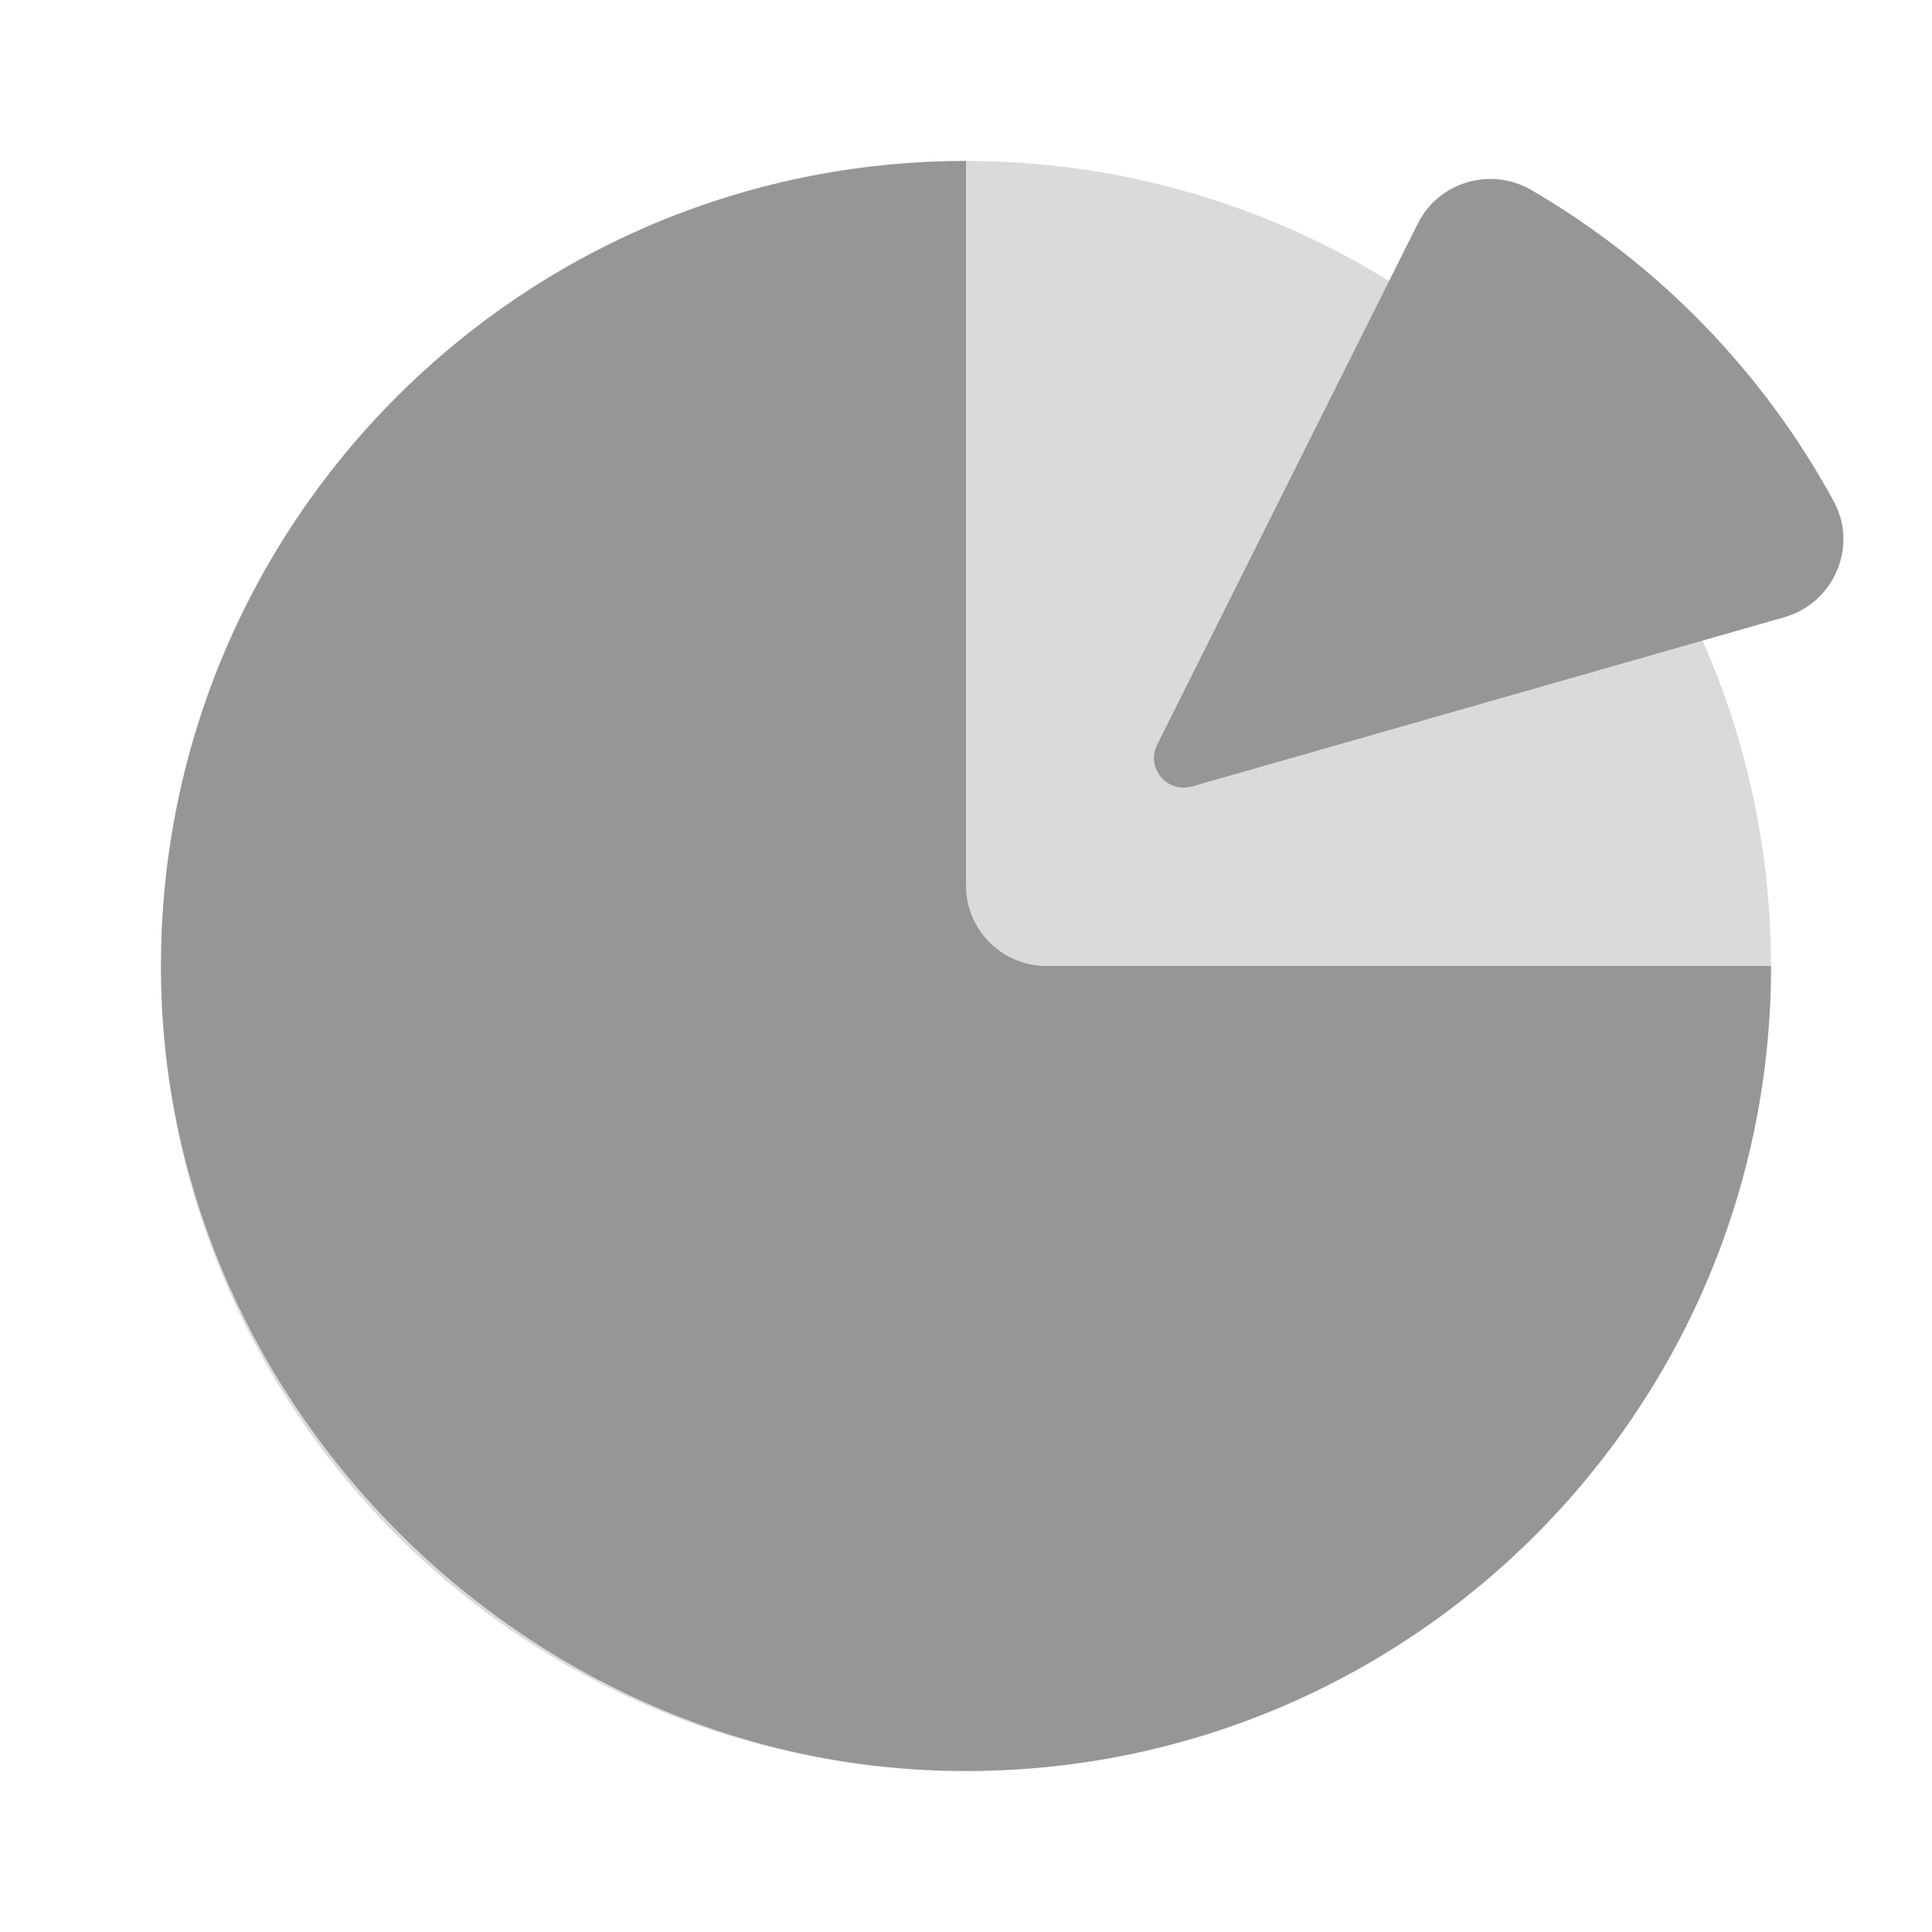
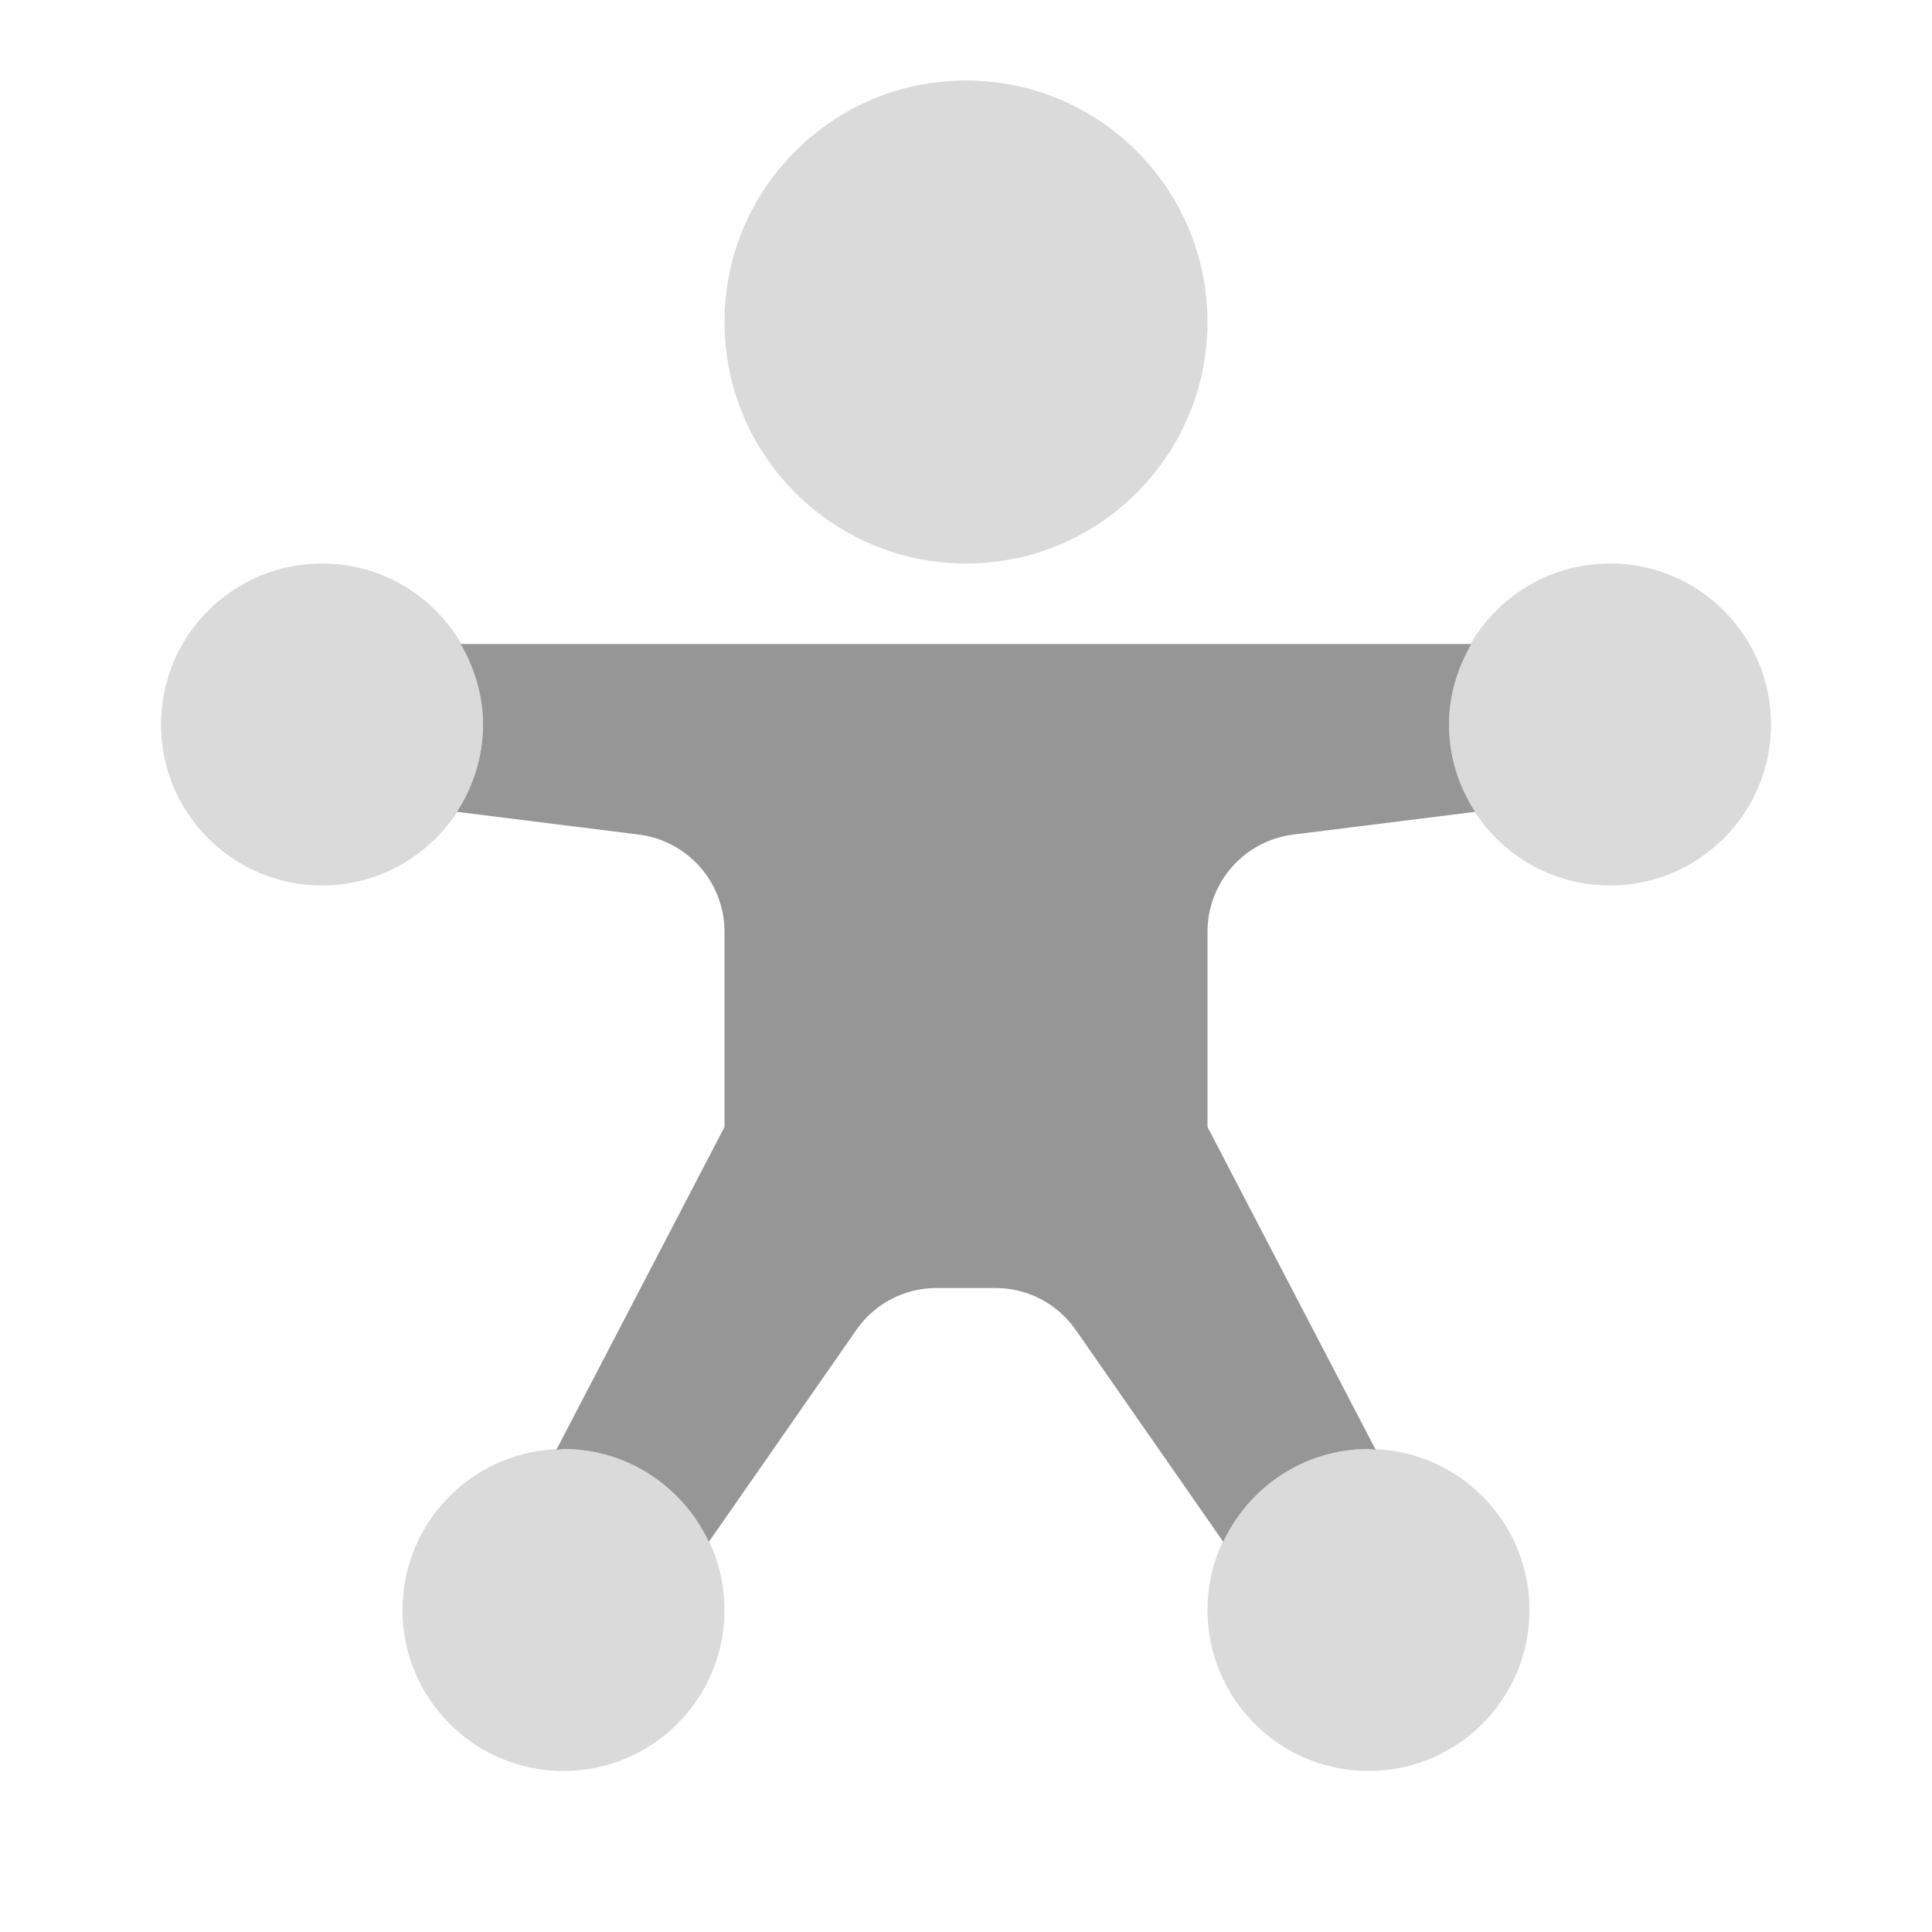
<svg xmlns="http://www.w3.org/2000/svg" viewBox="0 0 24 24">
-   <circle cx="12" cy="12" r="10" opacity=".35" fill="#969696" />
-   <path d="M14.806,9.77l7.361-2.103c0.613-0.175,0.918-0.878,0.613-1.438c-0.875-1.609-2.178-2.949-3.758-3.869c-0.502-0.292-1.15-0.102-1.41,0.418L14.375,9.25C14.231,9.537,14.498,9.858,14.806,9.77z" fill="#969696" />
-   <path d="M12,11V2C6.383,2,1.847,6.632,2.004,12.284c0.145,5.218,4.495,9.568,9.713,9.712C17.369,22.152,22,17.617,22,12h-9C12.448,12,12,11.552,12,11z" fill="#969696" />
+   <circle cx="12" cy="4" r="3" opacity=".35" fill="#969696" />
+   <path d="M17,18c0.03,0,0.059,0.008,0.089,0.009L15,14v-2.425c0-0.614,0.457-1.132,1.067-1.208l2.257-0.282C18.121,9.772,18,9.401,18,9c0-0.366,0.106-0.705,0.277-1H5.723C5.894,8.295,6,8.634,6,9c0,0.401-0.121,0.772-0.323,1.085l2.257,0.282C8.543,10.443,9,10.961,9,11.575V14l-2.088,4.009C6.942,18.008,6.97,18,7,18c0.801,0,1.486,0.474,1.806,1.153l1.833-2.634C10.865,16.194,11.236,16,11.633,16h0.735c0.396,0,0.767,0.194,0.994,0.519l1.833,2.633C15.515,18.473,16.2,18,17,18z" fill="#969696" />
+   <circle cx="17" cy="20" r="2" opacity=".35" fill="#969696" />
+   <circle cx="7" cy="20" r="2" opacity=".35" fill="#969696" />
+   <circle cx="4" cy="9" r="2" opacity=".35" fill="#969696" />
+   <circle cx="20" cy="9" r="2" opacity=".35" fill="#969696" />
</svg>
